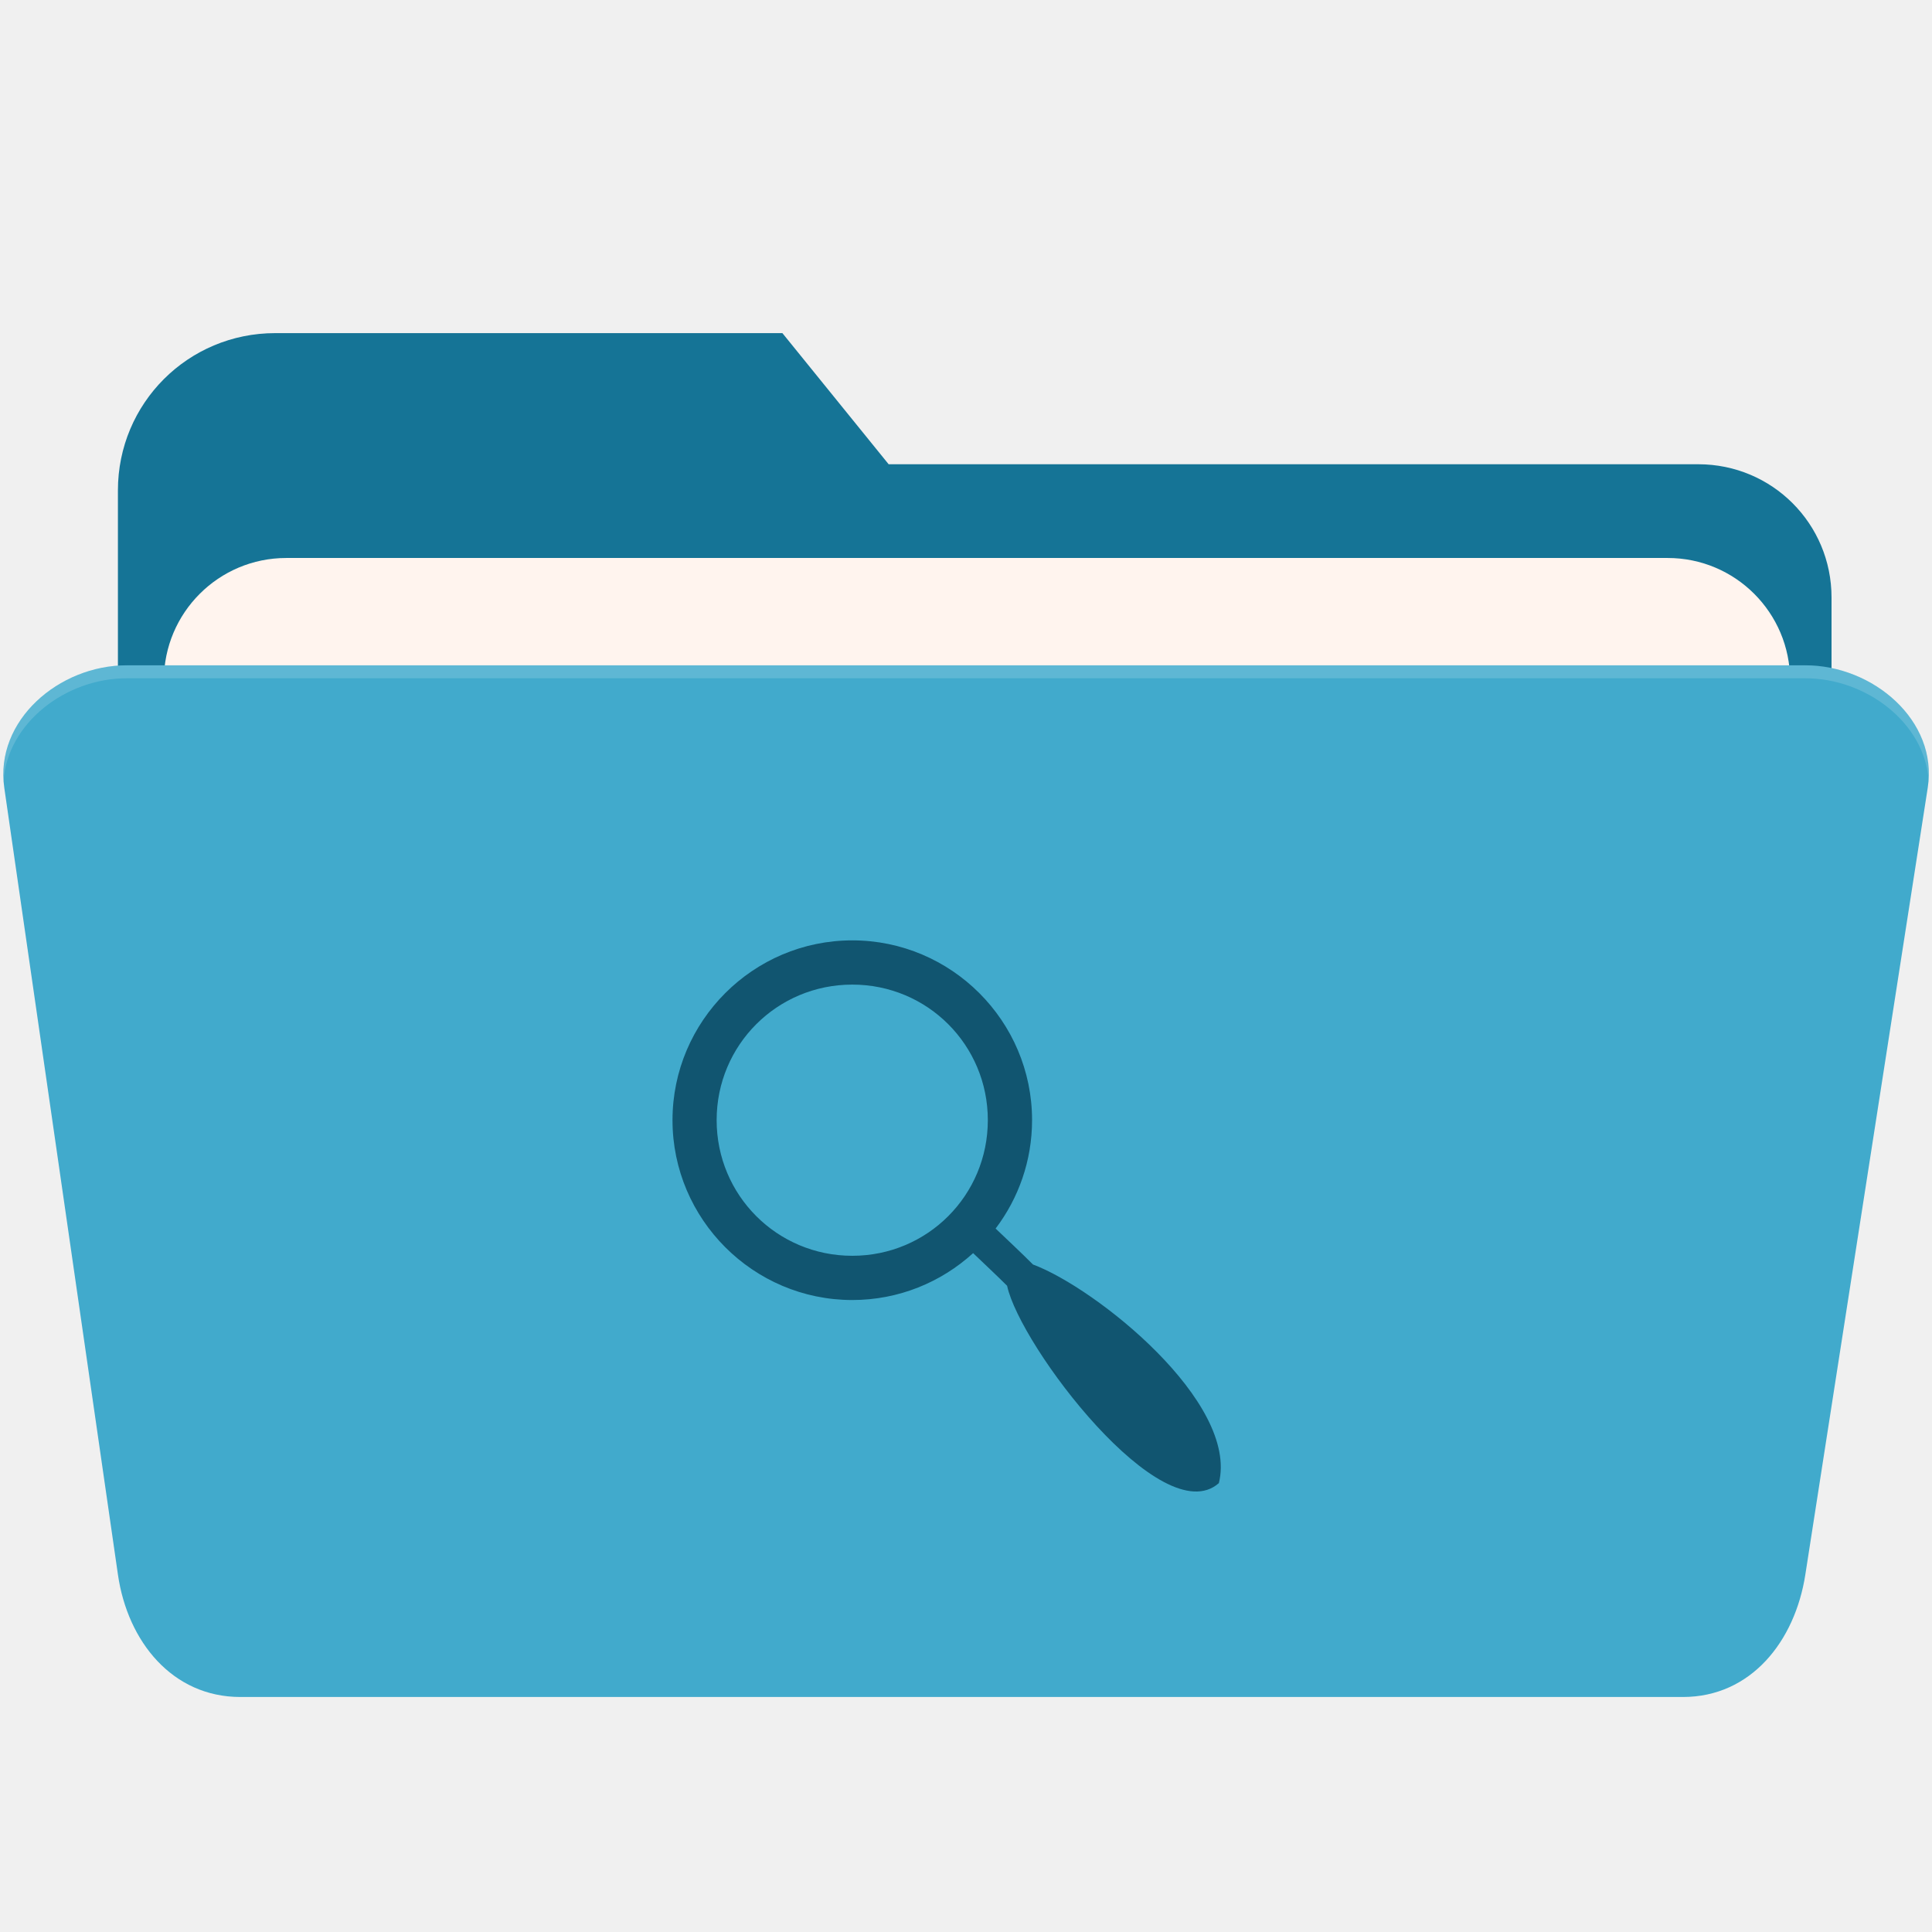
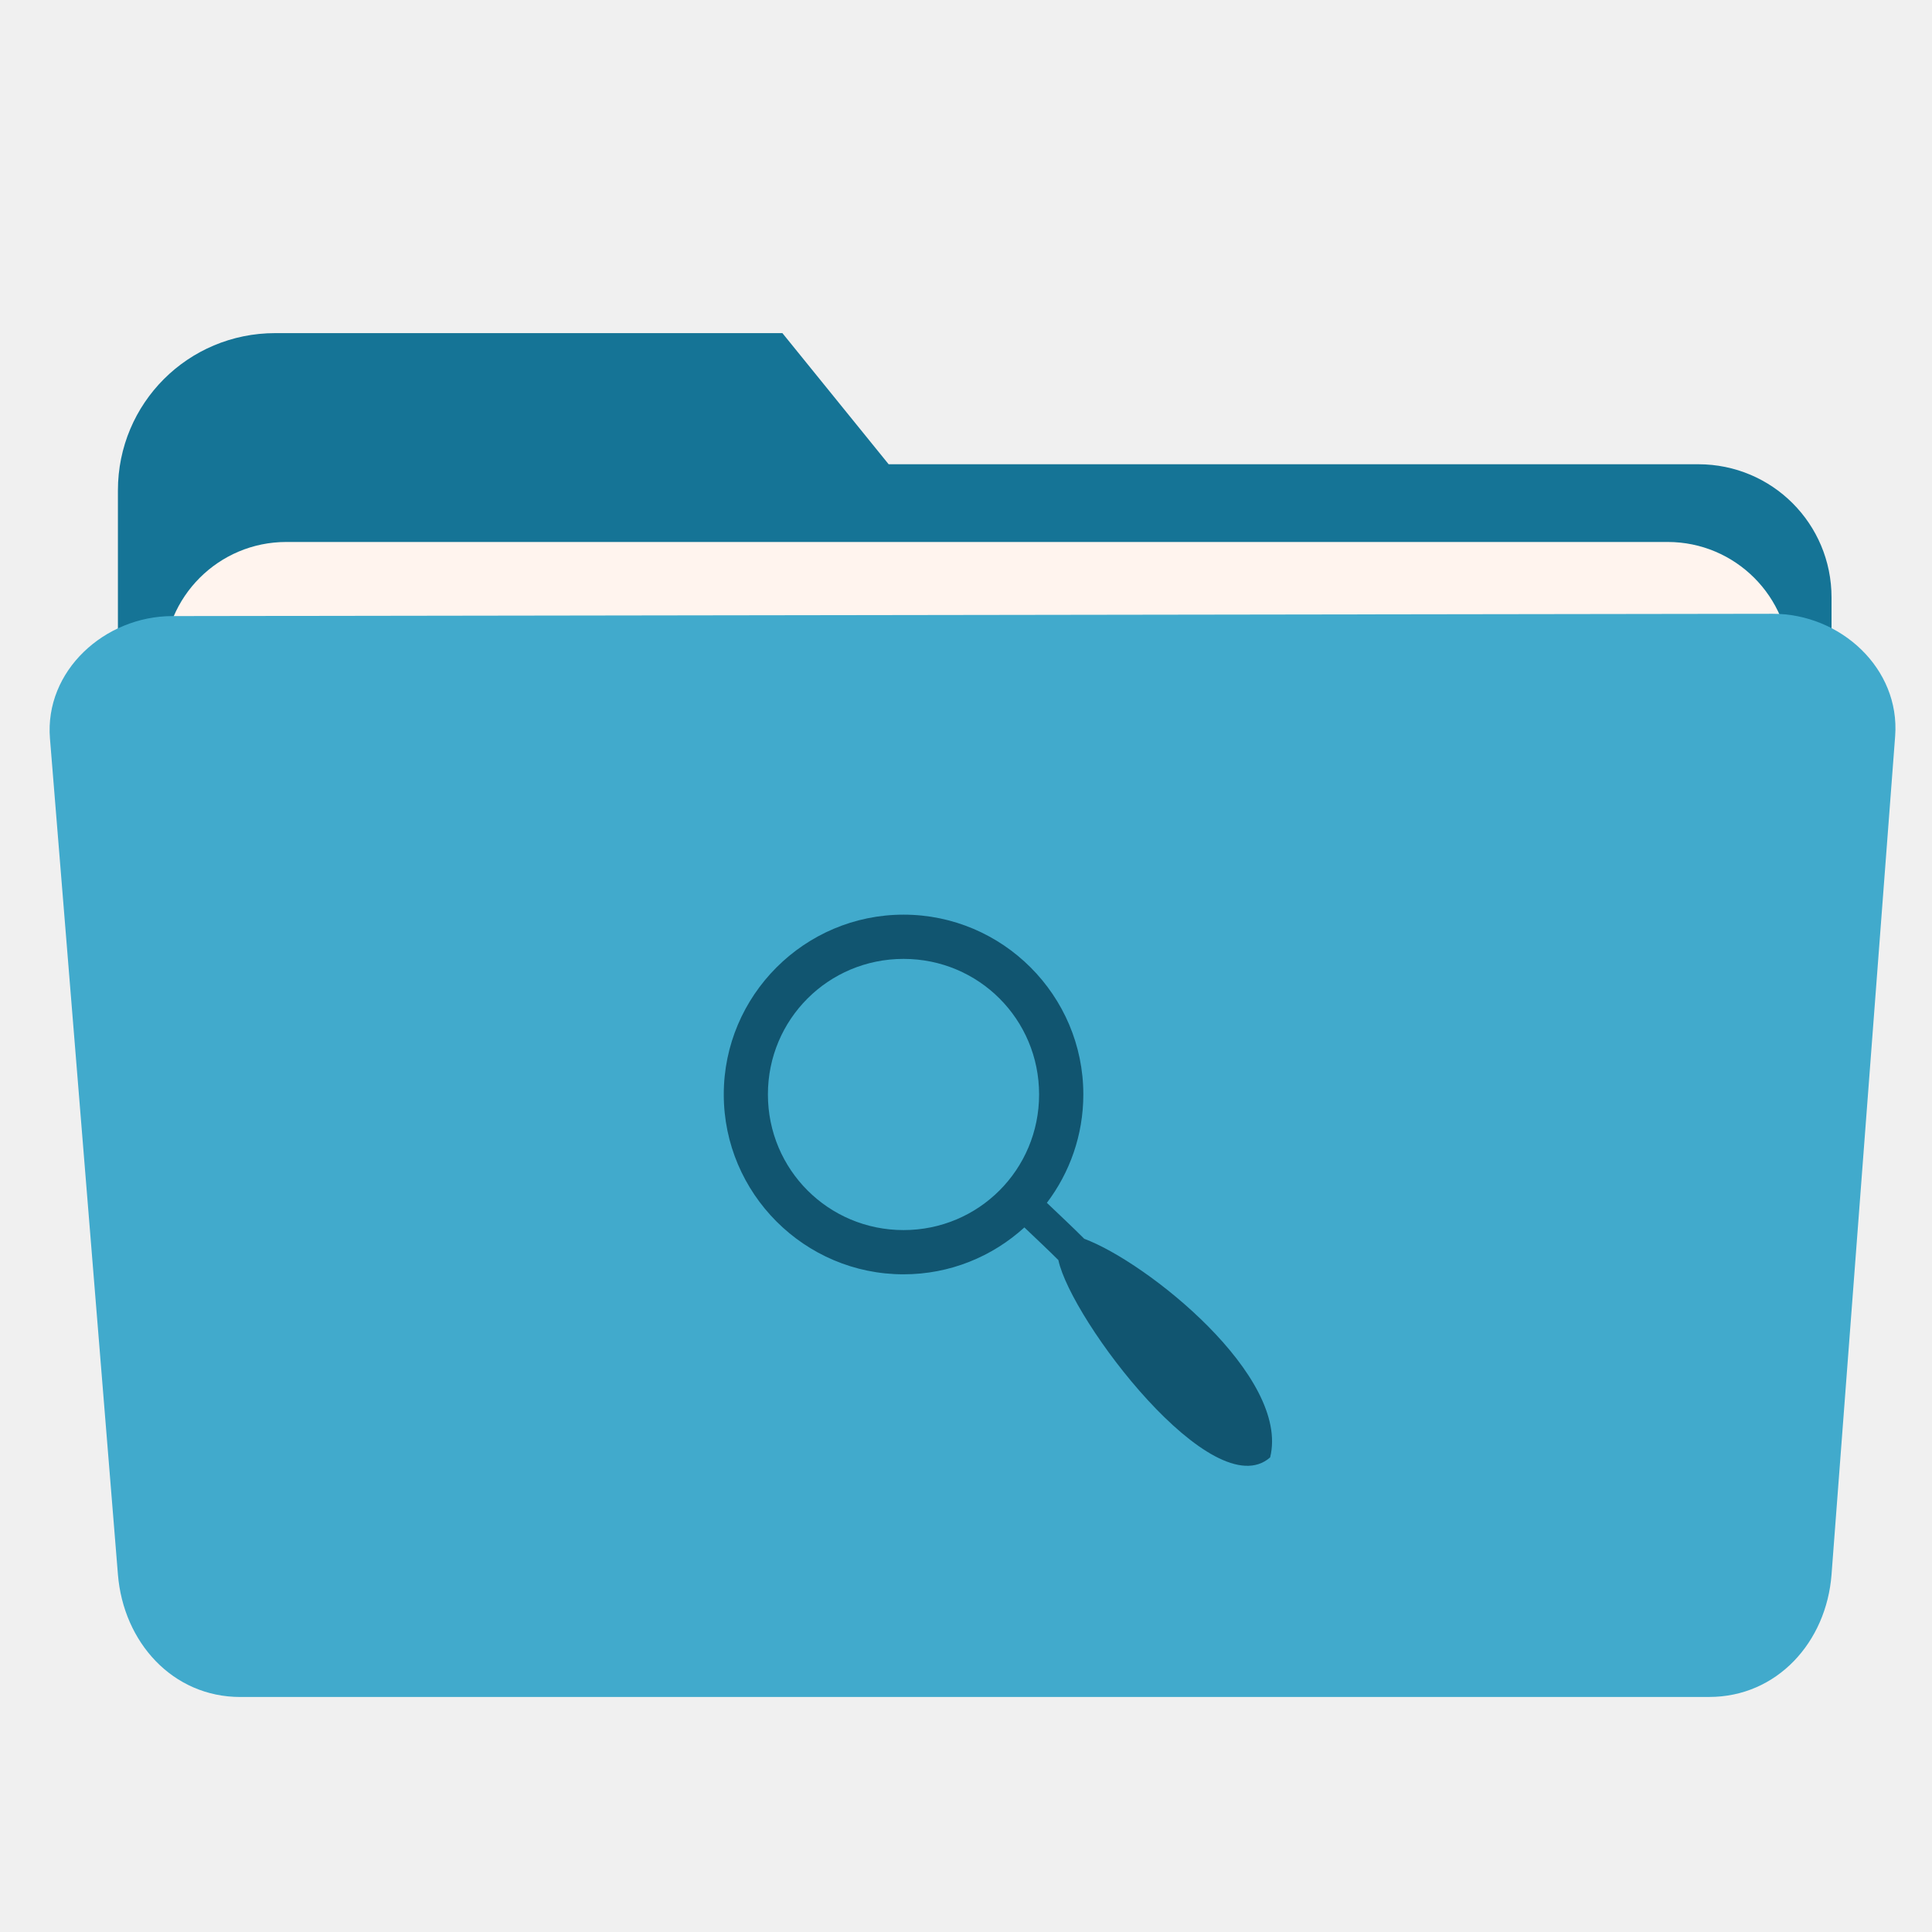
- <svg xmlns="http://www.w3.org/2000/svg" id="svg2" version="1.1" width="512" height="512">
+ <svg xmlns="http://www.w3.org/2000/svg" height="512" width="512" version="1.1" id="svg2">
  <defs id="defs6">
-     <filter id="filter3775" height="1" width="1" y="0" x="0" color-interpolation-filters="sRGB">
-       <feTurbulence id="feTurbulence3777" type="fractalNoise" numOctaves="3" baseFrequency="1" seed="0" result="result0" />
-       <feColorMatrix id="feColorMatrix3779" result="result4" values="0" type="saturate" />
-       <feComposite id="feComposite3781" in2="result4" in="SourceGraphic" operator="arithmetic" k1="1.25" k2="0.5" k3="0.5" result="result2" />
-       <feBlend id="feBlend3783" in2="SourceGraphic" result="result5" mode="normal" in="result2" />
-       <feComposite id="feComposite3785" in2="SourceGraphic" in="result5" operator="in" result="result3" />
+     <filter color-interpolation-filters="sRGB" x="0" y="0" width="1" height="1" id="filter3775">
+       <feTurbulence result="result0" seed="0" baseFrequency="1" numOctaves="3" type="fractalNoise" id="feTurbulence3777" />
+       <feColorMatrix type="saturate" values="0" result="result4" id="feColorMatrix3779" />
+       <feComposite result="result2" k3="0.5" k2="0.5" k1="1.25" operator="arithmetic" in="SourceGraphic" in2="result4" id="feComposite3781" />
+       <feBlend in="result2" mode="normal" result="result5" in2="SourceGraphic" id="feBlend3783" />
+       <feComposite result="result3" operator="in" in="result5" in2="SourceGraphic" id="feComposite3785" />
    </filter>
-     <filter id="filter3789" height="1" width="1" y="0" x="0" color-interpolation-filters="sRGB">
-       <feTurbulence id="feTurbulence3791" type="fractalNoise" numOctaves="3" baseFrequency="1" seed="0" result="result0" />
-       <feColorMatrix id="feColorMatrix3793" result="result4" values="0" type="saturate" />
-       <feComposite id="feComposite3795" in2="result4" in="SourceGraphic" operator="arithmetic" k1="1.25" k2="0.5" k3="0.5" result="result2" />
-       <feBlend id="feBlend3797" in2="SourceGraphic" result="result5" mode="normal" in="result2" />
-       <feComposite id="feComposite3799" in2="SourceGraphic" in="result5" operator="in" result="result3" />
+     <filter color-interpolation-filters="sRGB" x="0" y="0" width="1" height="1" id="filter3789">
+       <feTurbulence result="result0" seed="0" baseFrequency="1" numOctaves="3" type="fractalNoise" id="feTurbulence3791" />
+       <feColorMatrix type="saturate" values="0" result="result4" id="feColorMatrix3793" />
+       <feComposite result="result2" k3="0.5" k2="0.5" k1="1.25" operator="arithmetic" in="SourceGraphic" in2="result4" id="feComposite3795" />
+       <feBlend in="result2" mode="normal" result="result5" in2="SourceGraphic" id="feBlend3797" />
+       <feComposite result="result3" operator="in" in="result5" in2="SourceGraphic" id="feComposite3799" />
    </filter>
-     <filter id="filter3836" height="1" width="1" y="0" x="0" color-interpolation-filters="sRGB">
-       <feTurbulence id="feTurbulence3838" type="fractalNoise" numOctaves="3" baseFrequency="1" seed="0" result="result0" />
-       <feColorMatrix id="feColorMatrix3840" result="result4" values="0" type="saturate" />
-       <feComposite id="feComposite3842" in2="result4" in="SourceGraphic" operator="arithmetic" k1="1.25" k2="0.5" k3="0.5" result="result2" />
-       <feBlend id="feBlend3844" in2="SourceGraphic" result="result5" mode="normal" in="result2" />
-       <feComposite id="feComposite3846" in2="SourceGraphic" in="result5" operator="in" result="result3" />
+     <filter color-interpolation-filters="sRGB" x="0" y="0" width="1" height="1" id="filter3836">
+       <feTurbulence result="result0" seed="0" baseFrequency="1" numOctaves="3" type="fractalNoise" id="feTurbulence3838" />
+       <feColorMatrix type="saturate" values="0" result="result4" id="feColorMatrix3840" />
+       <feComposite result="result2" k3="0.5" k2="0.5" k1="1.25" operator="arithmetic" in="SourceGraphic" in2="result4" id="feComposite3842" />
+       <feBlend in="result2" mode="normal" result="result5" in2="SourceGraphic" id="feBlend3844" />
+       <feComposite result="result3" operator="in" in="result5" in2="SourceGraphic" id="feComposite3846" />
    </filter>
-     <filter id="filter3894" height="1" width="1" y="0" x="0" color-interpolation-filters="sRGB">
-       <feTurbulence id="feTurbulence3896" type="fractalNoise" numOctaves="3" baseFrequency="1" seed="0" result="result0" />
-       <feColorMatrix id="feColorMatrix3898" result="result4" values="0" type="saturate" />
-       <feComposite id="feComposite3900" in2="result4" in="SourceGraphic" operator="arithmetic" k1="1.25" k2="0.5" k3="0.5" result="result2" />
-       <feBlend id="feBlend3902" in2="SourceGraphic" result="result5" mode="normal" in="result2" />
-       <feComposite id="feComposite3904" in2="SourceGraphic" in="result5" operator="in" result="result3" />
+     <filter color-interpolation-filters="sRGB" x="0" y="0" width="1" height="1" id="filter3894">
+       <feTurbulence result="result0" seed="0" baseFrequency="1" numOctaves="3" type="fractalNoise" id="feTurbulence3896" />
+       <feColorMatrix type="saturate" values="0" result="result4" id="feColorMatrix3898" />
+       <feComposite result="result2" k3="0.5" k2="0.5" k1="1.25" operator="arithmetic" in="SourceGraphic" in2="result4" id="feComposite3900" />
+       <feBlend in="result2" mode="normal" result="result5" in2="SourceGraphic" id="feBlend3902" />
+       <feComposite result="result3" operator="in" in="result5" in2="SourceGraphic" id="feComposite3904" />
    </filter>
-     <filter id="filter3927" height="1" width="1" y="0" x="0" color-interpolation-filters="sRGB">
-       <feTurbulence id="feTurbulence3929" type="fractalNoise" numOctaves="3" baseFrequency="1" seed="0" result="result0" />
-       <feColorMatrix id="feColorMatrix3931" result="result4" values="0" type="saturate" />
-       <feComposite id="feComposite3933" in2="result4" in="SourceGraphic" operator="arithmetic" k1="1.25" k2="0.5" k3="0.5" result="result2" />
-       <feBlend id="feBlend3935" in2="SourceGraphic" result="result5" mode="normal" in="result2" />
-       <feComposite id="feComposite3937" in2="SourceGraphic" in="result5" operator="in" result="result3" />
+     <filter color-interpolation-filters="sRGB" x="0" y="0" width="1" height="1" id="filter3927">
+       <feTurbulence result="result0" seed="0" baseFrequency="1" numOctaves="3" type="fractalNoise" id="feTurbulence3929" />
+       <feColorMatrix type="saturate" values="0" result="result4" id="feColorMatrix3931" />
+       <feComposite result="result2" k3="0.5" k2="0.5" k1="1.25" operator="arithmetic" in="SourceGraphic" in2="result4" id="feComposite3933" />
+       <feBlend in="result2" mode="normal" result="result5" in2="SourceGraphic" id="feBlend3935" />
+       <feComposite result="result3" operator="in" in="result5" in2="SourceGraphic" id="feComposite3937" />
    </filter>
  </defs>
-   <path style="color:#000000;fill:#157496;fill-opacity:1;fill-rule:evenodd;stroke:none;stroke-width:40;marker:none;visibility:visible;display:inline;overflow:visible;enable-background:accumulate" d="M 72.938 88.281 C 49.839 88.281 31.25 106.87 31.25 129.969 L 31.25 158.344 L 31.25 273.625 L 31.25 280.031 C 31.25 299.594 47 315.344 66.562 315.344 L 72.938 315.344 L 214.312 315.344 L 450.062 315.344 C 469.625 315.344 485.375 299.594 485.375 280.031 L 485.375 158.344 C 485.375 138.781 469.625 123.031 450.062 123.031 L 235.5 123.031 L 207.344 88.281 L 72.938 88.281 z " id="rect3829" />
-   <rect style="color:#000000;display:inline;overflow:visible;visibility:visible;fill:#fff4ee;fill-opacity:1;fill-rule:evenodd;stroke:none;stroke-width:40;marker:none;enable-background:accumulate" id="rect3823" width="430.962" height="183.043" x="43.43" y="147.872" ry="32.438" />
-   <path style="color:#000000;fill:#41aacc;fill-opacity:1;fill-rule:evenodd;stroke:none;stroke-width:40;marker:none;visibility:visible;display:inline;overflow:visible;enable-background:accumulate" d="m 33.571,176.314 444.863,0 c 17.971,0 35.2,14.681 32.438,32.438 l -32.438,208.53 c -2.762,17.757 -14.467,32.438 -32.438,32.438 l -382.305,0 c -17.971,0 -29.869,-14.652 -32.438,-32.438 L 1.133,208.752 C -1.436,190.966 15.6,176.314 33.571,176.314 z" id="rect3820" />
-   <path style="color:#000000;fill:#ffffff;fill-opacity:0.153;fill-rule:evenodd;stroke:none;stroke-width:40;marker:none;visibility:visible;display:inline;overflow:visible;enable-background:accumulate" d="M 33.562 176.312 C 16.186 176.312 -0.313 190.014 0.938 207 C 1.964 191.642 17.376 179.75 33.562 179.75 L 478.438 179.75 C 494.536 179.75 510.025 191.529 511.094 206.75 C 512.321 189.906 495.728 176.312 478.438 176.312 L 33.562 176.312 z " id="path3944" />
-   <path style="color:#000000;font-style:normal;font-variant:normal;font-weight:normal;font-stretch:normal;font-size:medium;line-height:normal;font-family:Sans;-inkscape-font-specification:Sans;text-indent:0;text-align:start;text-decoration:none;text-decoration-line:none;letter-spacing:normal;word-spacing:normal;text-transform:none;direction:ltr;block-progression:tb;writing-mode:lr-tb;baseline-shift:baseline;text-anchor:start;display:inline;overflow:visible;visibility:visible;fill:#115570;fill-opacity:1;stroke:none;stroke-width:12.094;marker:none;enable-background:accumulate" d="m 225.864,249.207 c -26.249,0 -47.644,21.394 -47.644,47.644 0,26.249 21.394,47.669 47.644,47.669 12.317,0 23.551,-4.713 32.022,-12.427 3.175,3.03 6.403,6.051 9.006,8.653 3.438,16.002 41.061,65.54 56.121,52.297 5.341,-21.445 -32.664,-51.78 -49.254,-57.932 -3.344,-3.344 -6.623,-6.389 -9.911,-9.534 6.059,-7.993 9.66,-17.96 9.66,-28.727 0,-26.249 -21.394,-47.644 -47.644,-47.644 z m 0,11.722 c 19.918,0 35.921,16.004 35.921,35.921 0,19.918 -16.004,35.947 -35.921,35.947 -19.918,0 -35.947,-16.029 -35.947,-35.947 0,-19.918 16.029,-35.921 35.947,-35.921 z" id="path4804" />
+   <path id="rect3829" d="M 72.938 88.281 C 49.839 88.281 31.25 106.87 31.25 129.969 L 31.25 158.344 L 31.25 273.625 L 31.25 280.031 C 31.25 299.594 47 315.344 66.562 315.344 L 72.938 315.344 L 214.312 315.344 L 450.062 315.344 C 469.625 315.344 485.375 299.594 485.375 280.031 L 485.375 158.344 C 485.375 138.781 469.625 123.031 450.062 123.031 L 235.5 123.031 L 207.344 88.281 L 72.938 88.281 z " style="color:#000000;fill:#157496;fill-opacity:1;fill-rule:evenodd;stroke:none;stroke-width:40;marker:none;visibility:visible;display:inline;overflow:visible;enable-background:accumulate" />
+   <rect ry="32.438" y="143.629" x="43.43" height="183.043" width="430.962" id="rect3823" style="color:#000000;display:inline;overflow:visible;visibility:visible;fill:#fff4ee;fill-opacity:1;fill-rule:evenodd;stroke:none;stroke-width:40;marker:none;enable-background:accumulate" />
+   <path id="rect3820" d="m 45.678,163.268 424.118,-0.61 c 17.971,-0.026 33.798,14.519 32.438,32.438 L 485.375,417.274 c -1.36,17.919 -14.467,32.438 -32.438,32.438 l -389.245,0.008 C 45.721,449.721 32.71,435.194 31.254,417.282 L 13.24,195.706 c -1.456,-17.912 14.467,-32.412 32.438,-32.438 z" style="color:#000000;display:inline;overflow:visible;visibility:visible;fill:#41aacc;fill-opacity:1;fill-rule:evenodd;stroke:none;stroke-width:40;marker:none;enable-background:accumulate" />
+   <path id="path4804" d="m 239.45,242.394 c -26.249,0 -47.644,21.394 -47.644,47.644 0,26.249 21.394,47.669 47.644,47.669 12.317,0 23.551,-4.713 32.022,-12.427 3.175,3.03 6.403,6.051 9.006,8.653 3.438,16.002 41.061,65.54 56.121,52.297 5.341,-21.445 -32.664,-51.78 -49.254,-57.932 -3.344,-3.344 -6.623,-6.389 -9.911,-9.534 6.059,-7.993 9.66,-17.96 9.66,-28.727 0,-26.249 -21.394,-47.644 -47.644,-47.644 z m 0,11.722 c 19.918,0 35.921,16.004 35.921,35.921 0,19.918 -16.004,35.947 -35.921,35.947 -19.918,0 -35.947,-16.029 -35.947,-35.947 0,-19.918 16.029,-35.921 35.947,-35.921 z" style="color:#000000;font-style:normal;font-variant:normal;font-weight:normal;font-stretch:normal;font-size:medium;line-height:normal;font-family:Sans;-inkscape-font-specification:Sans;text-indent:0;text-align:start;text-decoration:none;text-decoration-line:none;letter-spacing:normal;word-spacing:normal;text-transform:none;direction:ltr;block-progression:tb;writing-mode:lr-tb;baseline-shift:baseline;text-anchor:start;display:inline;overflow:visible;visibility:visible;fill:#115570;fill-opacity:1;stroke:none;stroke-width:12.094;marker:none;enable-background:accumulate" />
</svg>
